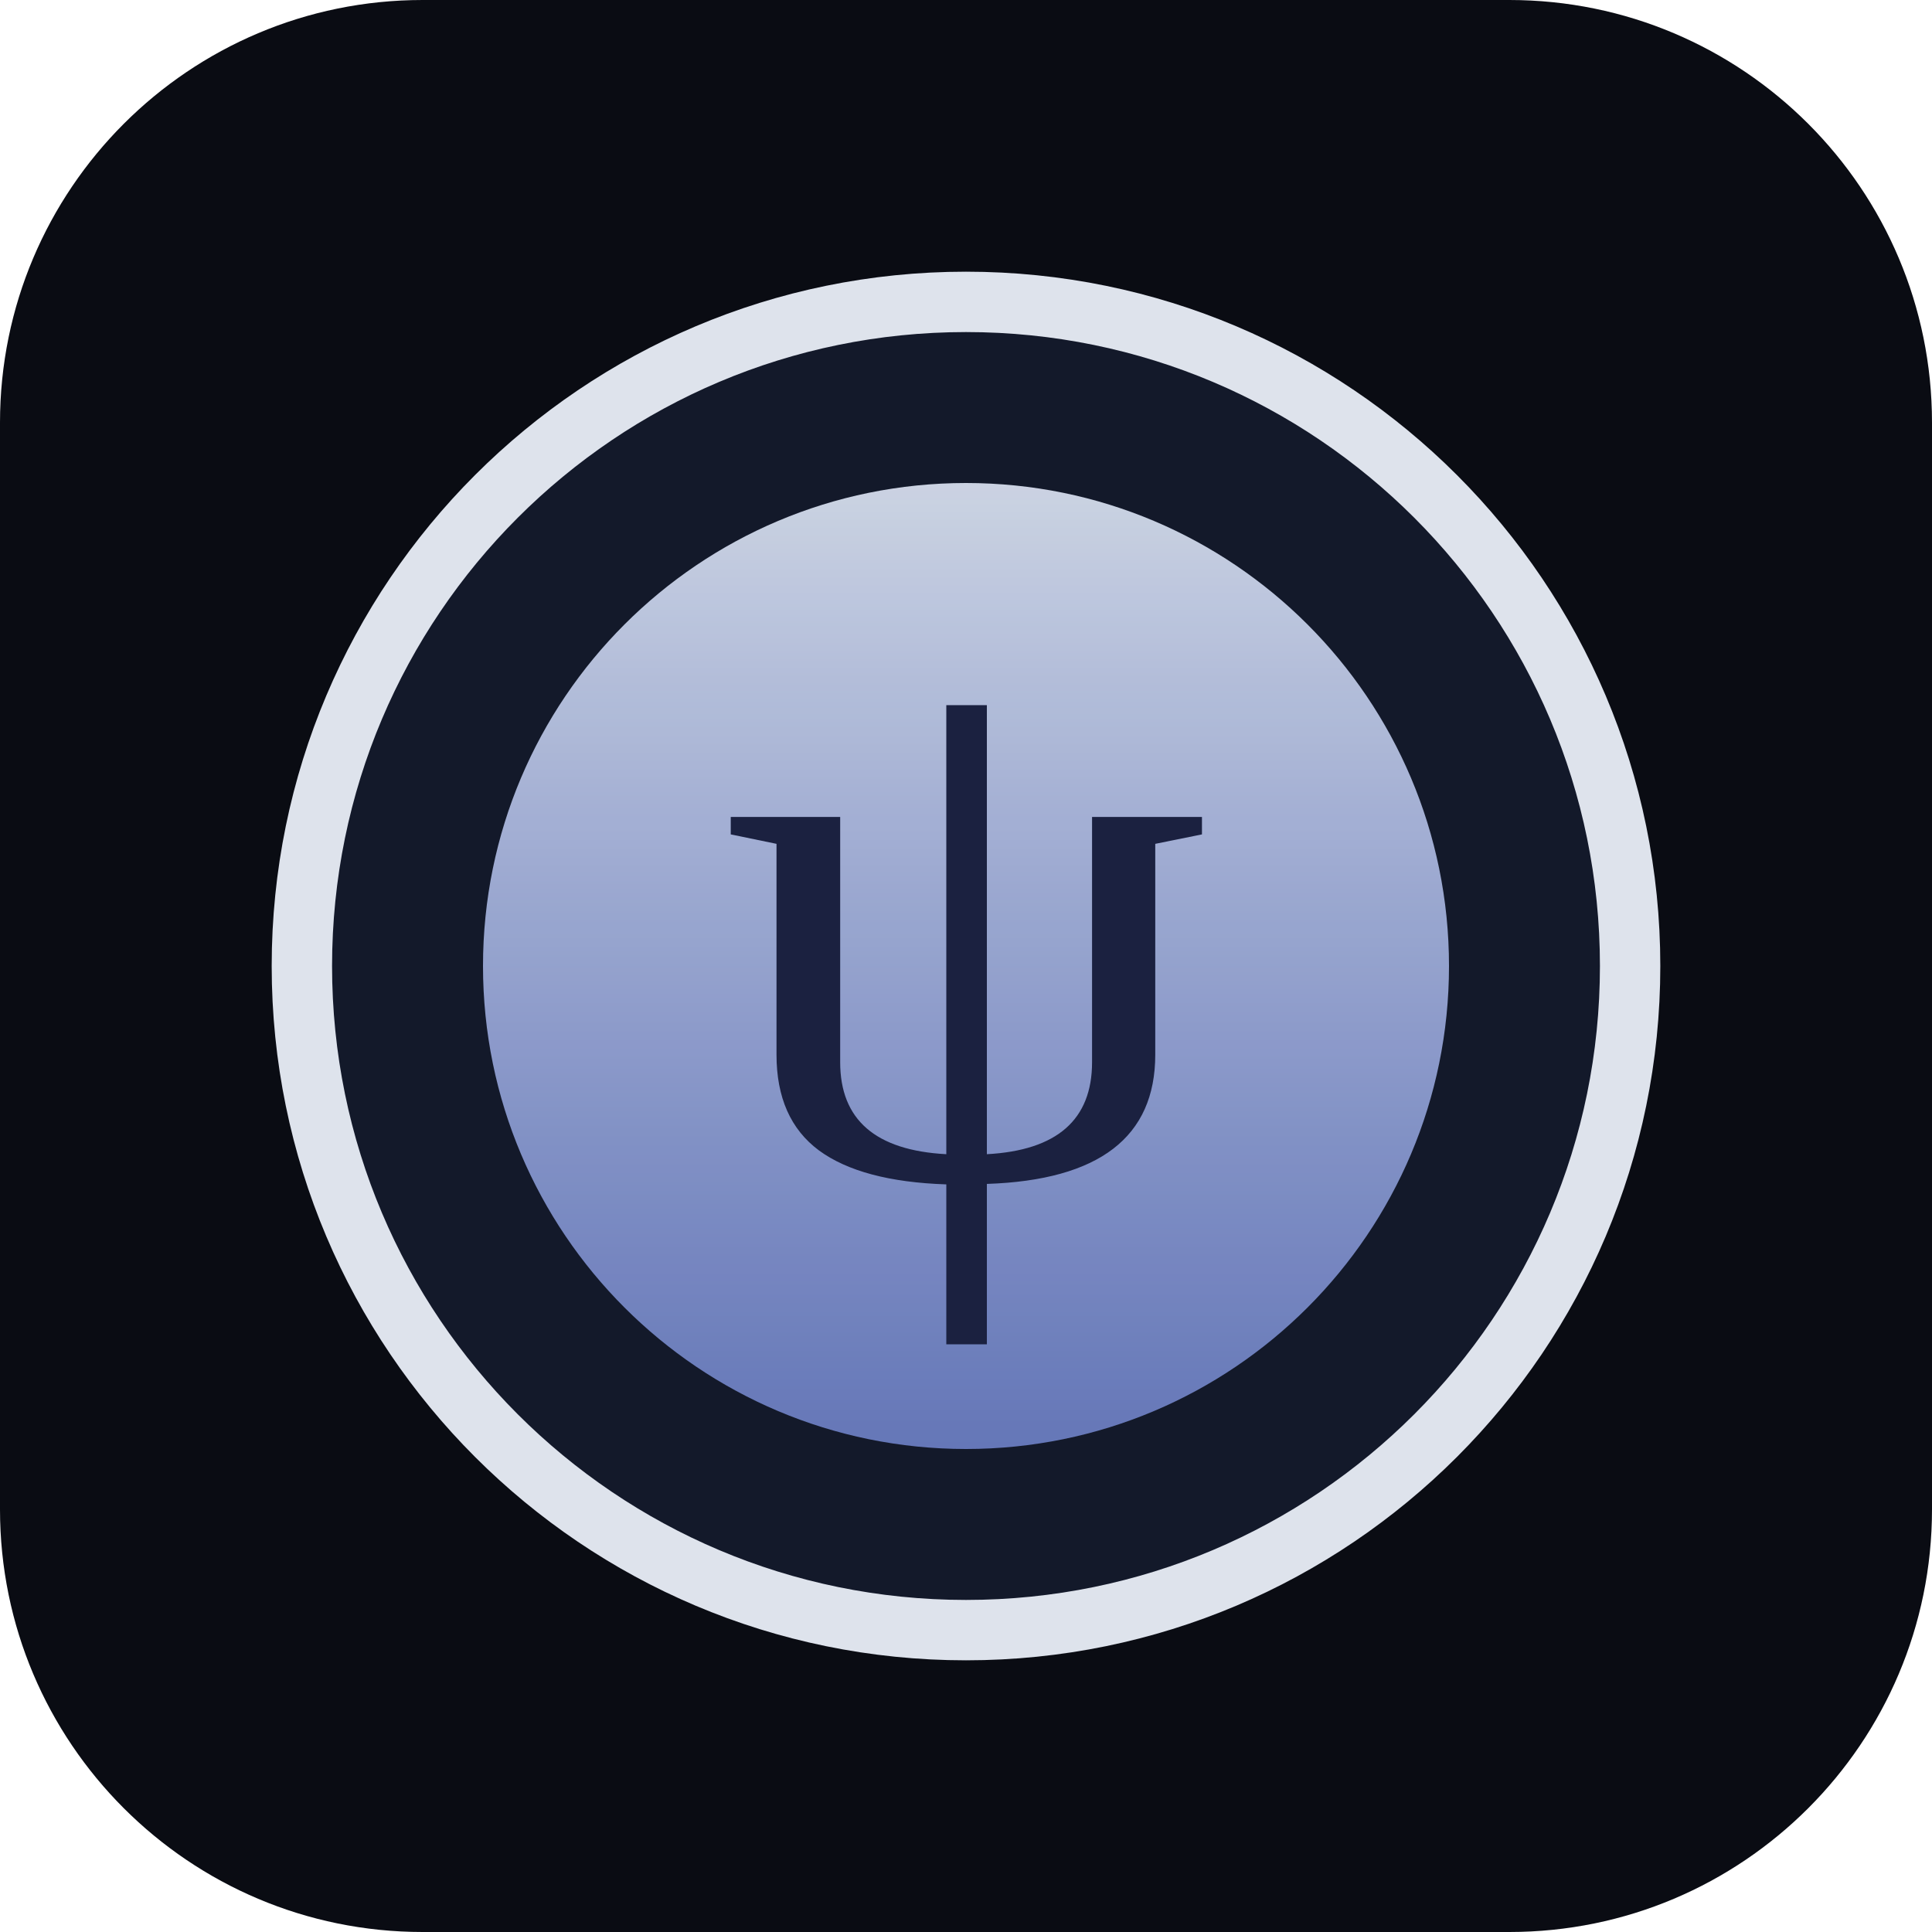
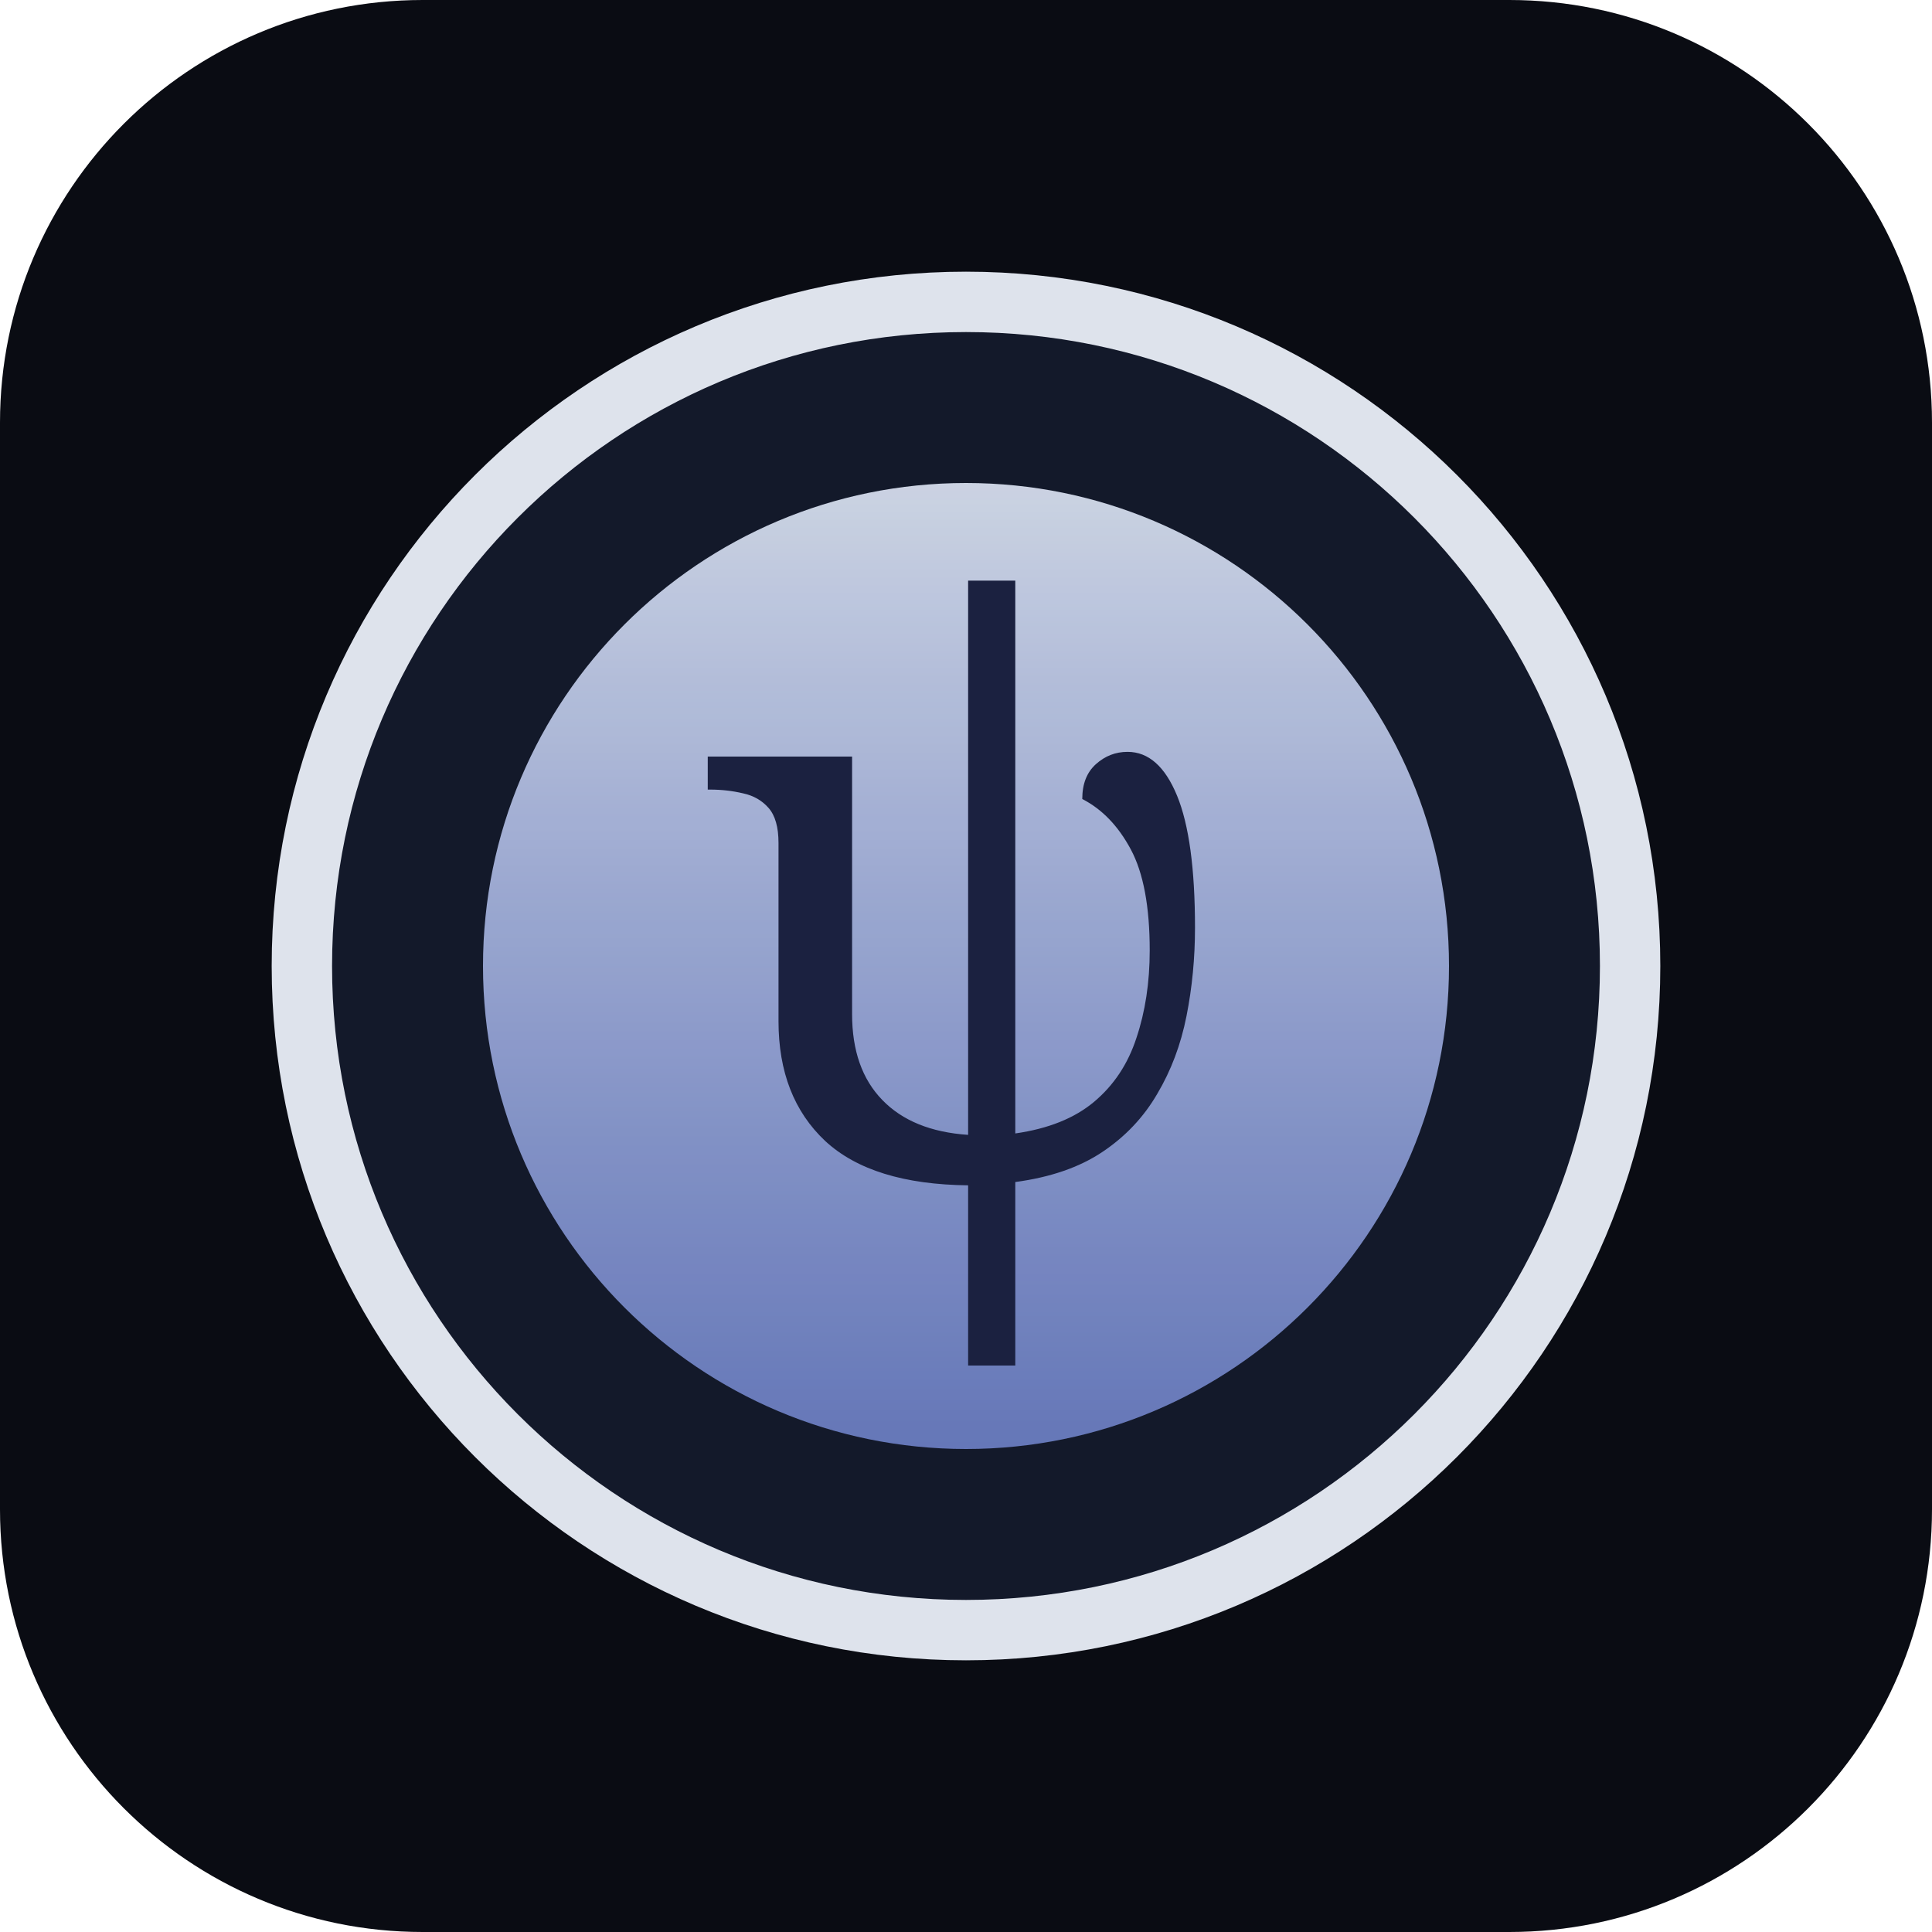
<svg xmlns="http://www.w3.org/2000/svg" viewBox="0 0 64 64">
  <defs>
    <linearGradient id="psiAura" x1="0%" y1="0%" x2="0%" y2="100%">
      <stop offset="0%" stop-color="#e8f0ff" stop-opacity="0.94" />
      <stop offset="100%" stop-color="#8ea6ff" stop-opacity="0.72" />
    </linearGradient>
  </defs>
  <rect width="64" height="64" rx="14" fill="#0a0c13" />
  <circle cx="32" cy="32" r="22" fill="#141a2d" stroke="#f0f5ff" stroke-width="2" opacity="0.92" />
  <circle cx="32" cy="32" r="16" fill="url(#psiAura)" opacity="0.92" />
-   <text x="32" y="39" font-family="'Cormorant Garamond', 'Times New Roman', serif" font-size="26" text-anchor="middle" fill="#1b2140">ψ</text>
+   <text x="32" y="39" font-family="'Cormorant Garamond', serif" font-size="26" text-anchor="middle" fill="#1b2140">ψ</text>
</svg>
